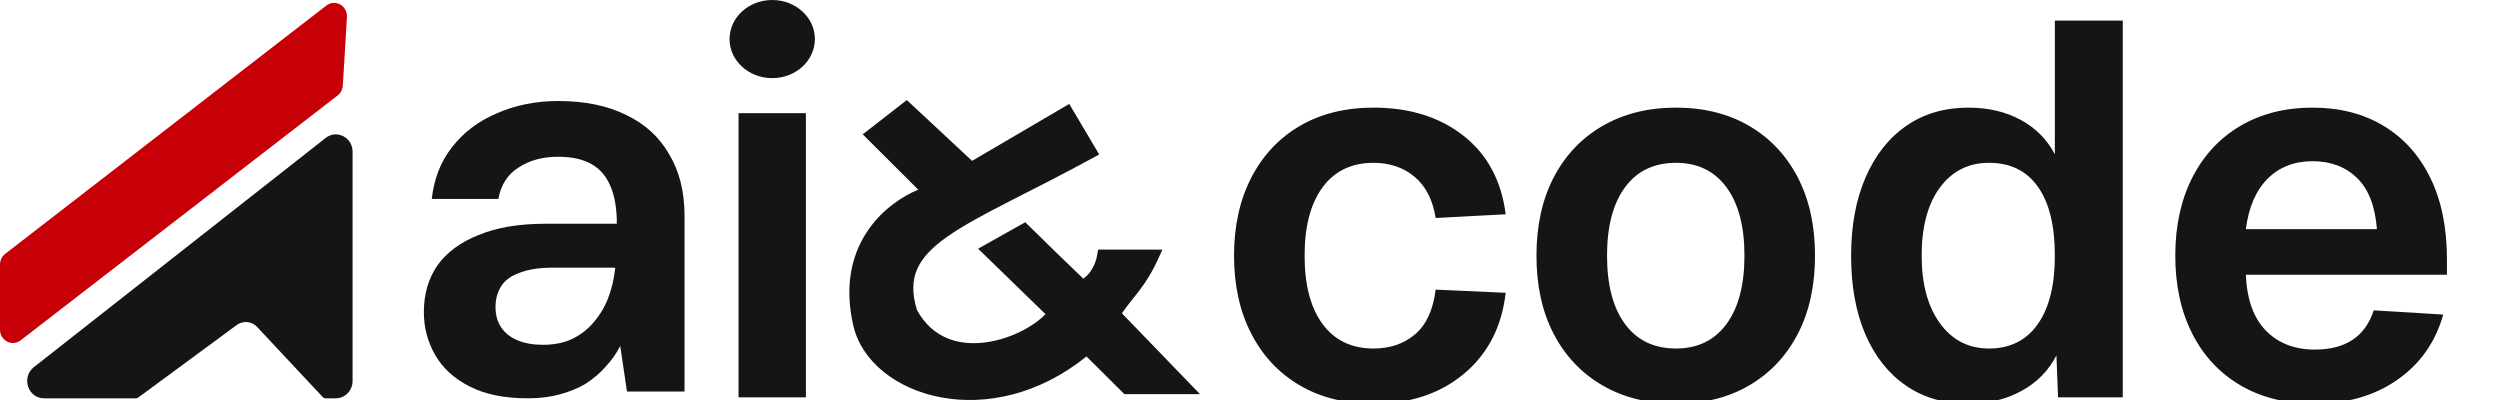
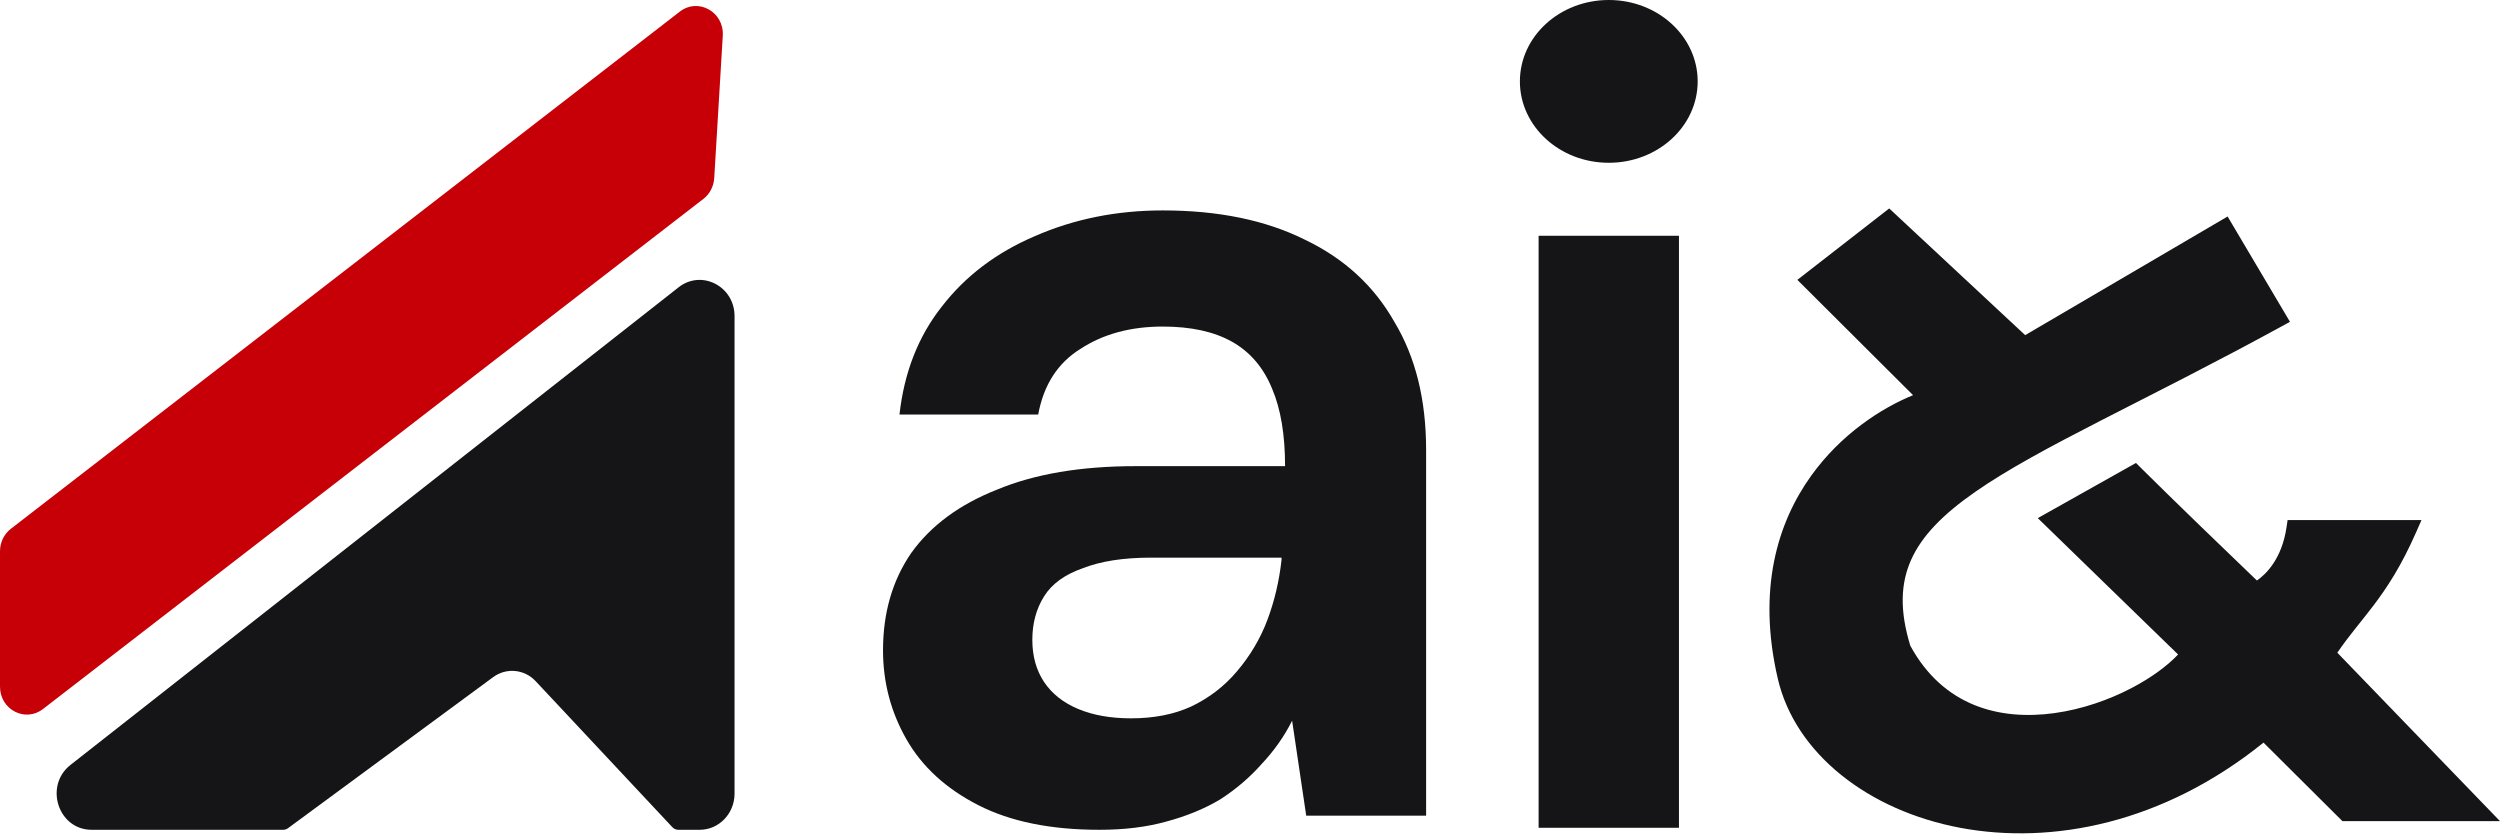
- <svg xmlns="http://www.w3.org/2000/svg" width="150" height="24" viewBox="0 0 150 24" fill="none">
+ <svg xmlns="http://www.w3.org/2000/svg" width="72" height="24" viewBox="0 0 72 24" fill="none">
  <path d="M58.292 9.954L64.07 6.568L65.614 9.174C57.729 13.487 53.475 14.454 54.793 18.694C56.808 22.437 61.77 20.471 63.064 18.834L59.091 14.976L61.475 13.636C62.404 14.562 64.668 16.746 64.966 17.023C65.165 16.924 65.907 16.462 66.091 15.223H69.367C68.531 17.127 67.784 17.628 67.004 18.826L71.424 23.404H67.56L65.204 21.059C59.434 25.869 52.378 23.553 51.435 19.487C50.281 14.509 53.691 12.074 55.54 11.479L52.132 8.083L54.395 6.323L58.292 9.954Z" fill="#151517" />
  <path d="M58.325 9.652L64.155 6.235L65.951 9.268L65.728 9.39C63.753 10.47 62.004 11.342 60.52 12.104C59.031 12.868 57.815 13.519 56.889 14.164C55.961 14.809 55.349 15.431 55.039 16.126C54.736 16.805 54.707 17.589 55.017 18.597C55.963 20.335 57.584 20.756 59.166 20.538C59.963 20.428 60.741 20.156 61.398 19.811C61.96 19.516 62.422 19.175 62.729 18.849L58.688 14.922L61.516 13.333L61.644 13.461C62.486 14.3 64.426 16.174 64.999 16.719C65.253 16.544 65.716 16.103 65.852 15.186L65.883 14.977H69.739L69.587 15.323C69.16 16.295 68.754 16.913 68.356 17.439C67.991 17.921 67.659 18.294 67.315 18.798L72 23.649H67.462L65.189 21.387C62.293 23.723 59.089 24.332 56.466 23.843C53.804 23.346 51.701 21.702 51.2 19.543C50.607 16.985 51.185 15.058 52.166 13.695C53.021 12.507 54.174 11.757 55.096 11.381L51.764 8.06L54.409 6.003L58.325 9.652ZM52.5 8.106L55.995 11.59L55.612 11.713C54.729 11.998 53.461 12.728 52.556 13.984C51.659 15.231 51.109 17.011 51.67 19.431C52.112 21.337 54.008 22.885 56.553 23.36C59.085 23.833 62.22 23.23 65.051 20.87L65.219 20.73L67.659 23.159H70.849L66.695 18.856L66.803 18.691C67.198 18.083 67.599 17.633 67.973 17.14C68.303 16.704 68.638 16.205 68.988 15.468H66.293C66.046 16.655 65.307 17.127 65.072 17.244L64.925 17.317L64.803 17.204C64.515 16.936 62.43 14.925 61.435 13.939L59.496 15.029L63.391 18.812L63.252 18.988C62.901 19.432 62.316 19.881 61.619 20.247C60.919 20.614 60.089 20.906 59.231 21.024C57.512 21.262 55.651 20.799 54.582 18.811L54.57 18.79L54.563 18.767C54.221 17.667 54.232 16.746 54.599 15.923C54.962 15.109 55.659 14.425 56.616 13.759C57.573 13.093 58.817 12.429 60.302 11.666C61.735 10.93 63.4 10.1 65.276 9.079L63.986 6.901L58.259 10.257L54.381 6.643L52.5 8.106Z" fill="#151517" />
  <path d="M48.354 23.84H44.312V6.79H48.354V23.84Z" fill="#151517" />
  <path d="M46.333 4.688C47.747 4.688 48.893 3.639 48.893 2.344C48.893 1.049 47.747 0 46.333 0C44.919 0 43.773 1.049 43.773 2.344C43.773 3.639 44.919 4.688 46.333 4.688Z" fill="#151517" />
  <path d="M31.661 23.898C30.261 23.898 29.099 23.661 28.174 23.188C27.248 22.715 26.56 22.085 26.108 21.296C25.657 20.508 25.431 19.652 25.431 18.729C25.431 17.648 25.702 16.713 26.244 15.925C26.808 15.137 27.632 14.528 28.715 14.101C29.799 13.65 31.13 13.425 32.71 13.425H37.01C37.01 12.524 36.886 11.781 36.637 11.195C36.389 10.587 36.005 10.137 35.486 9.844C34.967 9.551 34.301 9.405 33.489 9.405C32.563 9.405 31.773 9.619 31.119 10.047C30.464 10.452 30.058 11.083 29.9 11.938H25.905C26.041 10.722 26.447 9.686 27.124 8.83C27.801 7.952 28.693 7.276 29.799 6.803C30.927 6.308 32.157 6.06 33.489 6.06C35.091 6.06 36.457 6.342 37.585 6.905C38.714 7.445 39.572 8.234 40.158 9.27C40.768 10.283 41.072 11.511 41.072 12.952V23.492H37.619L37.213 20.756C36.987 21.206 36.694 21.623 36.333 22.006C35.994 22.389 35.599 22.726 35.148 23.019C34.696 23.29 34.177 23.503 33.59 23.661C33.026 23.819 32.383 23.898 31.661 23.898ZM32.575 20.688C33.229 20.688 33.805 20.576 34.301 20.35C34.82 20.103 35.261 19.765 35.622 19.337C36.005 18.887 36.299 18.391 36.502 17.851C36.705 17.31 36.84 16.736 36.908 16.128V16.06H33.15C32.36 16.06 31.706 16.161 31.187 16.364C30.668 16.544 30.295 16.814 30.069 17.175C29.844 17.535 29.731 17.952 29.731 18.425C29.731 18.898 29.844 19.303 30.069 19.641C30.295 19.979 30.622 20.238 31.051 20.418C31.48 20.598 31.988 20.688 32.575 20.688Z" fill="#151517" />
  <path d="M19.544 8.274C20.205 7.755 21.155 8.244 21.155 9.103V22.857C21.155 23.432 20.706 23.898 20.151 23.898H19.534C19.47 23.898 19.409 23.871 19.364 23.823L15.428 19.619C15.103 19.271 14.582 19.222 14.202 19.502L8.295 23.852C8.255 23.882 8.207 23.898 8.158 23.898H2.638C1.675 23.898 1.264 22.631 2.031 22.029L19.544 8.274Z" fill="#151517" />
  <path d="M19.581 0.333C20.104 -0.072 20.857 0.338 20.816 1.03L20.57 5.131C20.555 5.368 20.441 5.587 20.258 5.728L1.236 20.421C0.73 20.812 3.42004e-05 20.443 0 19.774V15.875C3.18012e-06 15.62 0.117 15.38 0.313 15.229L19.581 0.333Z" fill="#C70007" />
-   <path d="M82.414 24.222Q79.867 24.222 77.989 23.124Q76.111 22.025 75.076 20.020Q74.042 18.014 74.042 15.340Q74.042 12.666 75.076 10.660Q76.111 8.655 77.989 7.556Q79.867 6.458 82.414 6.458Q85.661 6.458 87.810 8.145Q89.959 9.833 90.341 12.857L86.139 13.080Q85.884 11.456 84.881 10.612Q83.879 9.769 82.414 9.769Q80.440 9.769 79.358 11.233Q78.276 12.698 78.276 15.340Q78.276 17.982 79.358 19.447Q80.440 20.911 82.414 20.911Q83.910 20.911 84.913 20.052Q85.916 19.192 86.139 17.377L90.341 17.568Q89.991 20.625 87.842 22.423Q85.693 24.222 82.414 24.222M100.560 24.222Q98.045 24.222 96.151 23.124Q94.257 22.025 93.222 20.036Q92.188 18.046 92.188 15.340Q92.188 12.634 93.222 10.644Q94.257 8.655 96.151 7.556Q98.045 6.458 100.560 6.458Q103.075 6.458 104.954 7.556Q106.832 8.655 107.866 10.644Q108.901 12.634 108.901 15.340Q108.901 18.046 107.866 20.036Q106.832 22.025 104.954 23.124Q103.075 24.222 100.560 24.222M100.560 20.911Q102.502 20.911 103.585 19.447Q104.667 17.982 104.667 15.340Q104.667 12.698 103.585 11.233Q102.502 9.769 100.560 9.769Q98.587 9.769 97.504 11.233Q96.422 12.698 96.422 15.340Q96.422 17.982 97.504 19.447Q98.587 20.911 100.560 20.911M118.101 24.222Q115.937 24.222 114.361 23.140Q112.785 22.057 111.925 20.068Q111.066 18.078 111.066 15.340Q111.066 12.634 111.941 10.628Q112.817 8.623 114.393 7.540Q115.969 6.458 118.101 6.458Q119.884 6.458 121.237 7.190Q122.590 7.922 123.291 9.259L123.291 1.237L127.366 1.237L127.366 23.840L123.482 23.840L123.386 21.325Q122.686 22.694 121.285 23.458Q119.884 24.222 118.101 24.222M119.343 20.911Q121.221 20.911 122.256 19.463Q123.291 18.014 123.291 15.340Q123.291 12.634 122.272 11.201Q121.253 9.769 119.343 9.769Q117.497 9.769 116.398 11.249Q115.300 12.730 115.300 15.340Q115.300 17.887 116.398 19.399Q117.497 20.911 119.343 20.911M138.858 24.222Q136.311 24.222 134.433 23.124Q132.555 22.025 131.536 20.020Q130.517 18.014 130.517 15.340Q130.517 12.666 131.536 10.660Q132.555 8.655 134.417 7.556Q136.279 6.458 138.763 6.458Q141.182 6.458 142.997 7.540Q144.811 8.623 145.814 10.660Q146.817 12.698 146.817 15.563L146.817 16.486L134.751 16.486Q134.847 18.715 135.961 19.845Q137.075 20.975 138.890 20.975Q141.660 20.975 142.424 18.619L146.594 18.874Q145.894 21.357 143.840 22.789Q141.787 24.222 138.858 24.222M134.751 13.748L142.615 13.748Q142.455 11.679 141.421 10.676Q140.386 9.673 138.763 9.673Q137.107 9.673 136.057 10.724Q135.006 11.774 134.751 13.748" fill="#151517" />
</svg>
